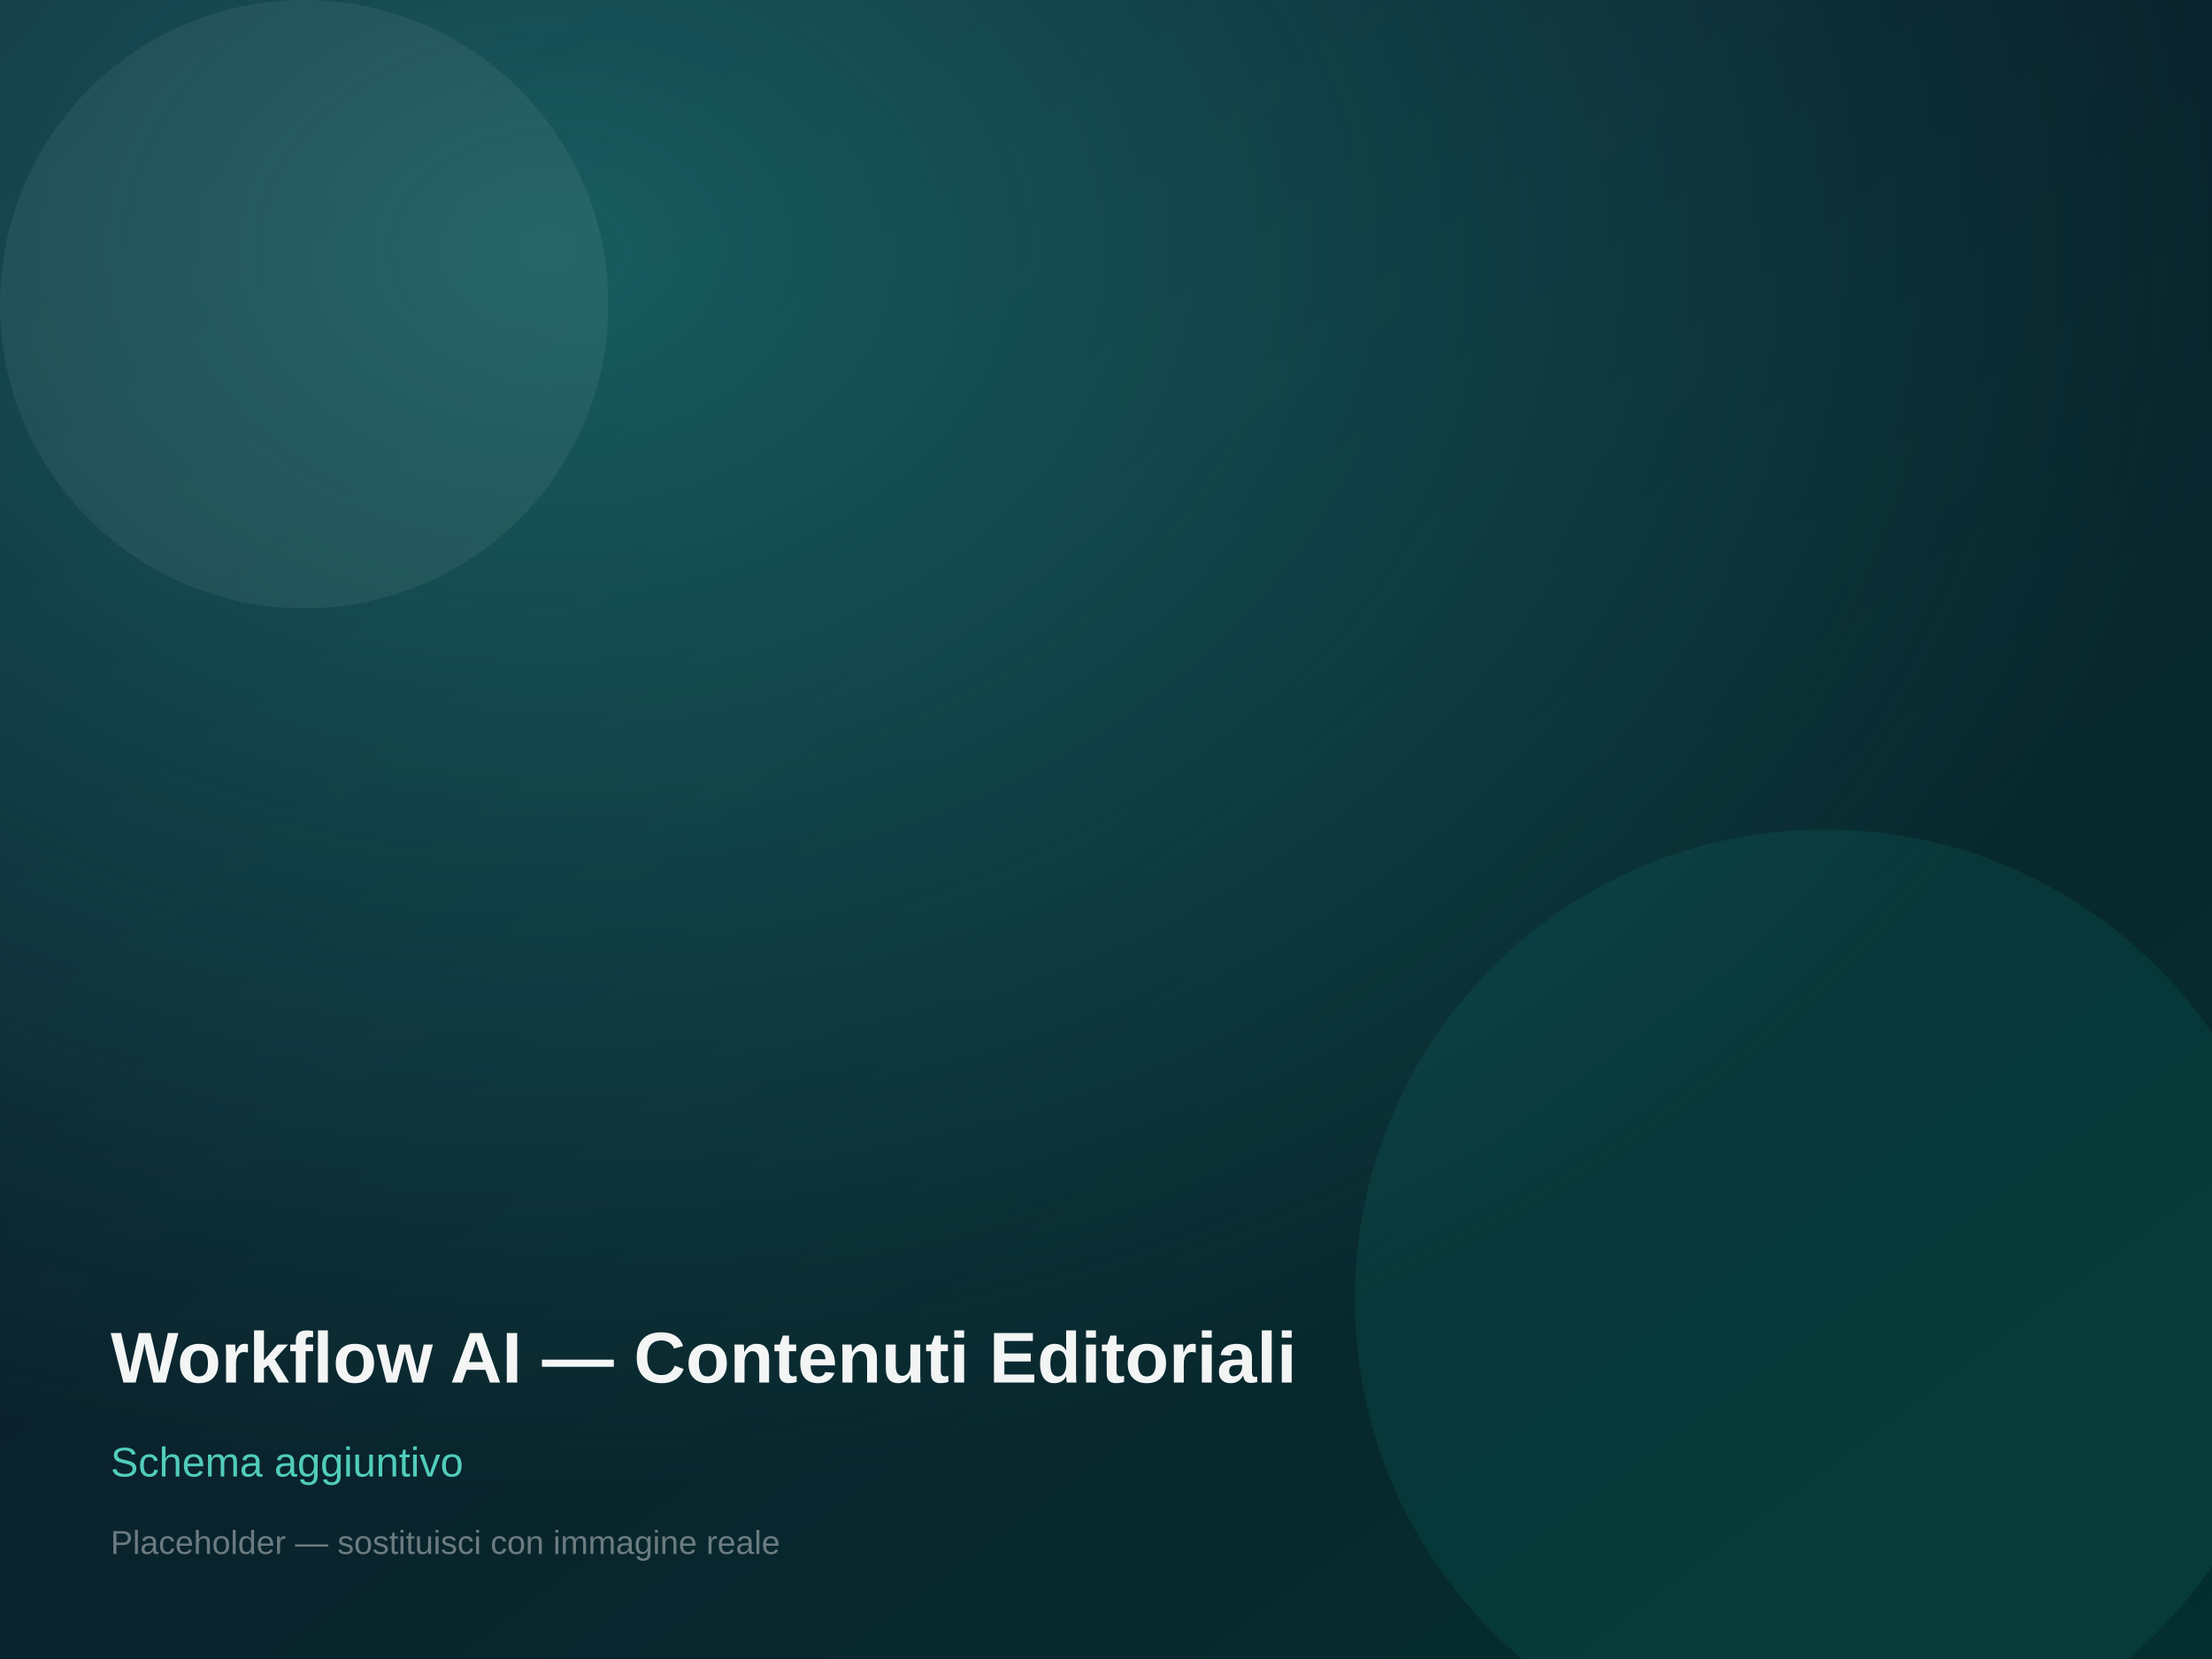
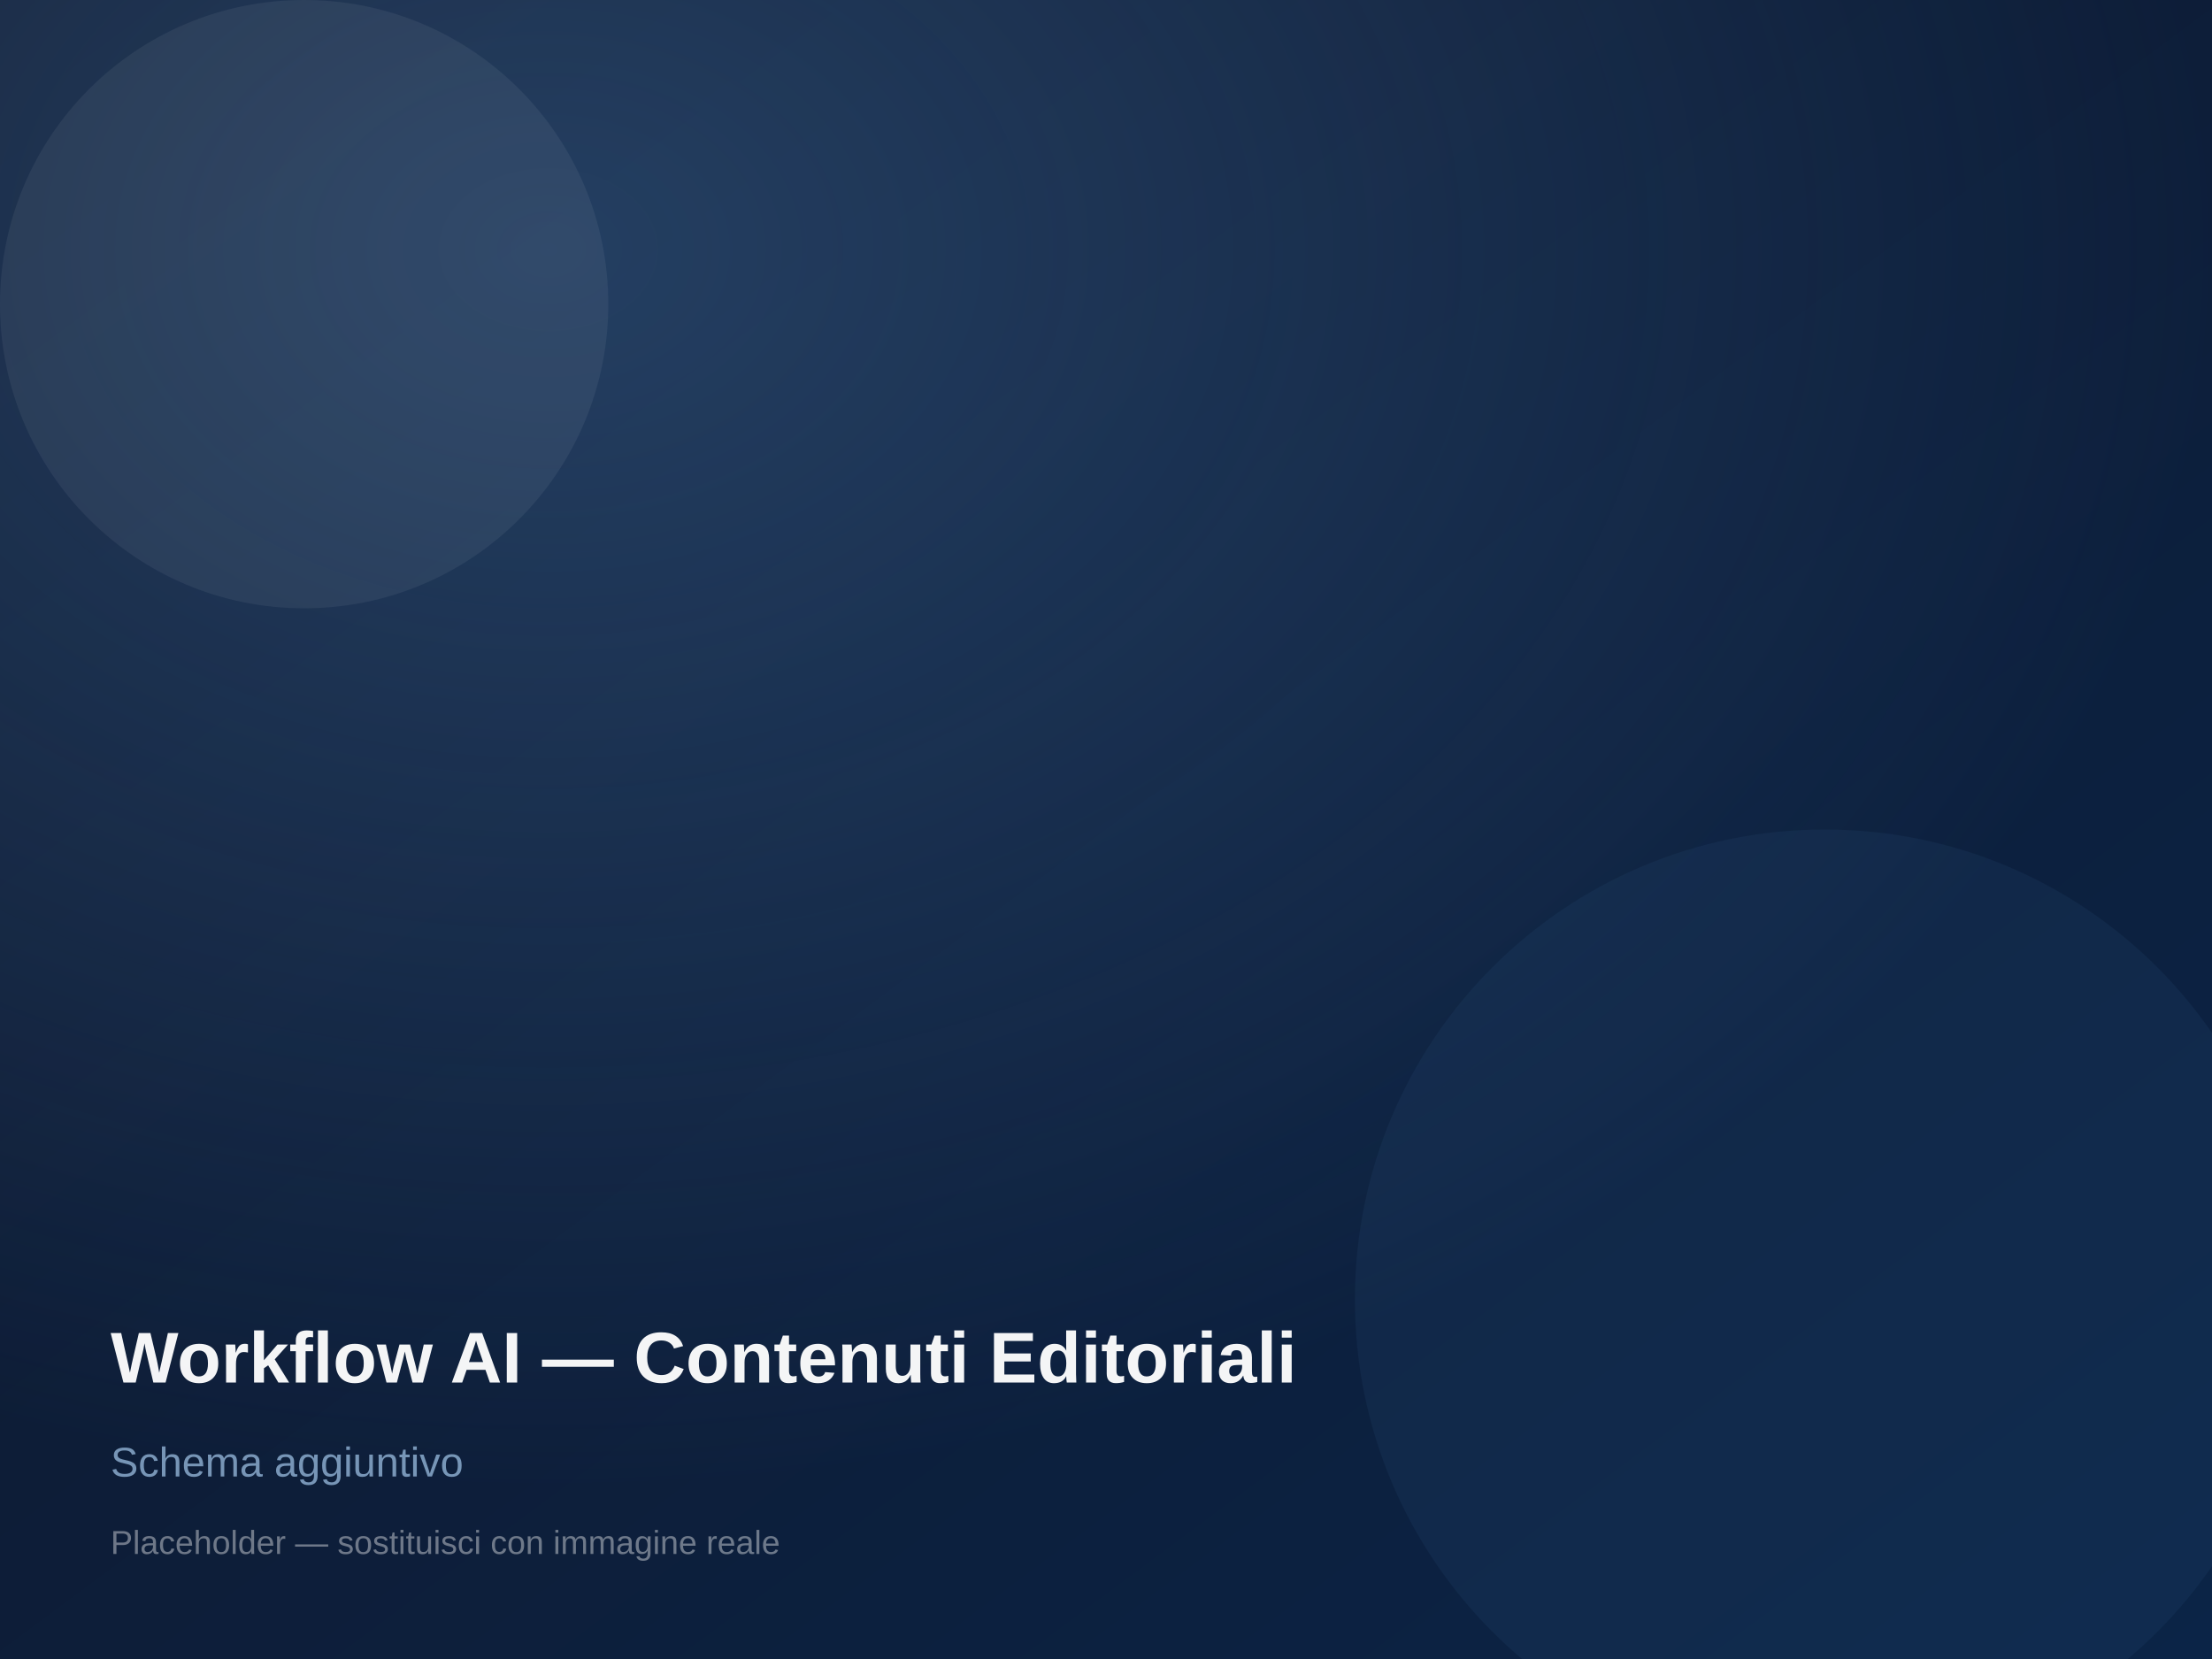
<svg xmlns="http://www.w3.org/2000/svg" viewBox="0 0 800 600">
  <defs>
    <linearGradient id="g" x1="0" y1="0" x2="1" y2="1">
      <stop offset="0%" stop-color="#0F172A" />
-       <stop offset="100%" stop-color="#042F2E" />
+       <stop offset="100%" stop-color="#0B2447" />
    </linearGradient>
    <radialGradient id="glow" cx="25%" cy="15%" r="75%">
-       <stop offset="0%" stop-color="#2DD4BF" stop-opacity="0.35" />
-       <stop offset="100%" stop-color="#2DD4BF" stop-opacity="0" />
+       <stop offset="0%" stop-color="#4E85BF" stop-opacity="0.35" />
+       <stop offset="100%" stop-color="#4E85BF" stop-opacity="0" />
    </radialGradient>
  </defs>
  <rect width="800" height="600" fill="url(#g)" />
  <rect width="800" height="600" fill="url(#glow)" />
-   <circle cx="660" cy="470" r="170" fill="#14B8A6" opacity="0.10" />
+   <circle cx="660" cy="470" r="170" fill="#3B6FA0" opacity="0.10" />
  <circle cx="110" cy="110" r="110" fill="#ffffff" opacity="0.06" />
  <text x="40" y="500" font-family="Arial, sans-serif" font-size="26" font-weight="700" fill="#ffffff" opacity="0.95">Workflow AI — Contenuti Editoriali</text>
-   <text x="40" y="534" font-family="Arial, sans-serif" font-size="15" font-weight="400" fill="#5EEAD4" opacity="0.85">Schema aggiuntivo</text>
+   <text x="40" y="534" font-family="Arial, sans-serif" font-size="15" font-weight="400" fill="#89AACC" opacity="0.85">Schema aggiuntivo</text>
  <text x="40" y="562" font-family="Arial, sans-serif" font-size="12" font-weight="400" fill="#ffffff" opacity="0.4">Placeholder — sostituisci con immagine reale</text>
</svg>
